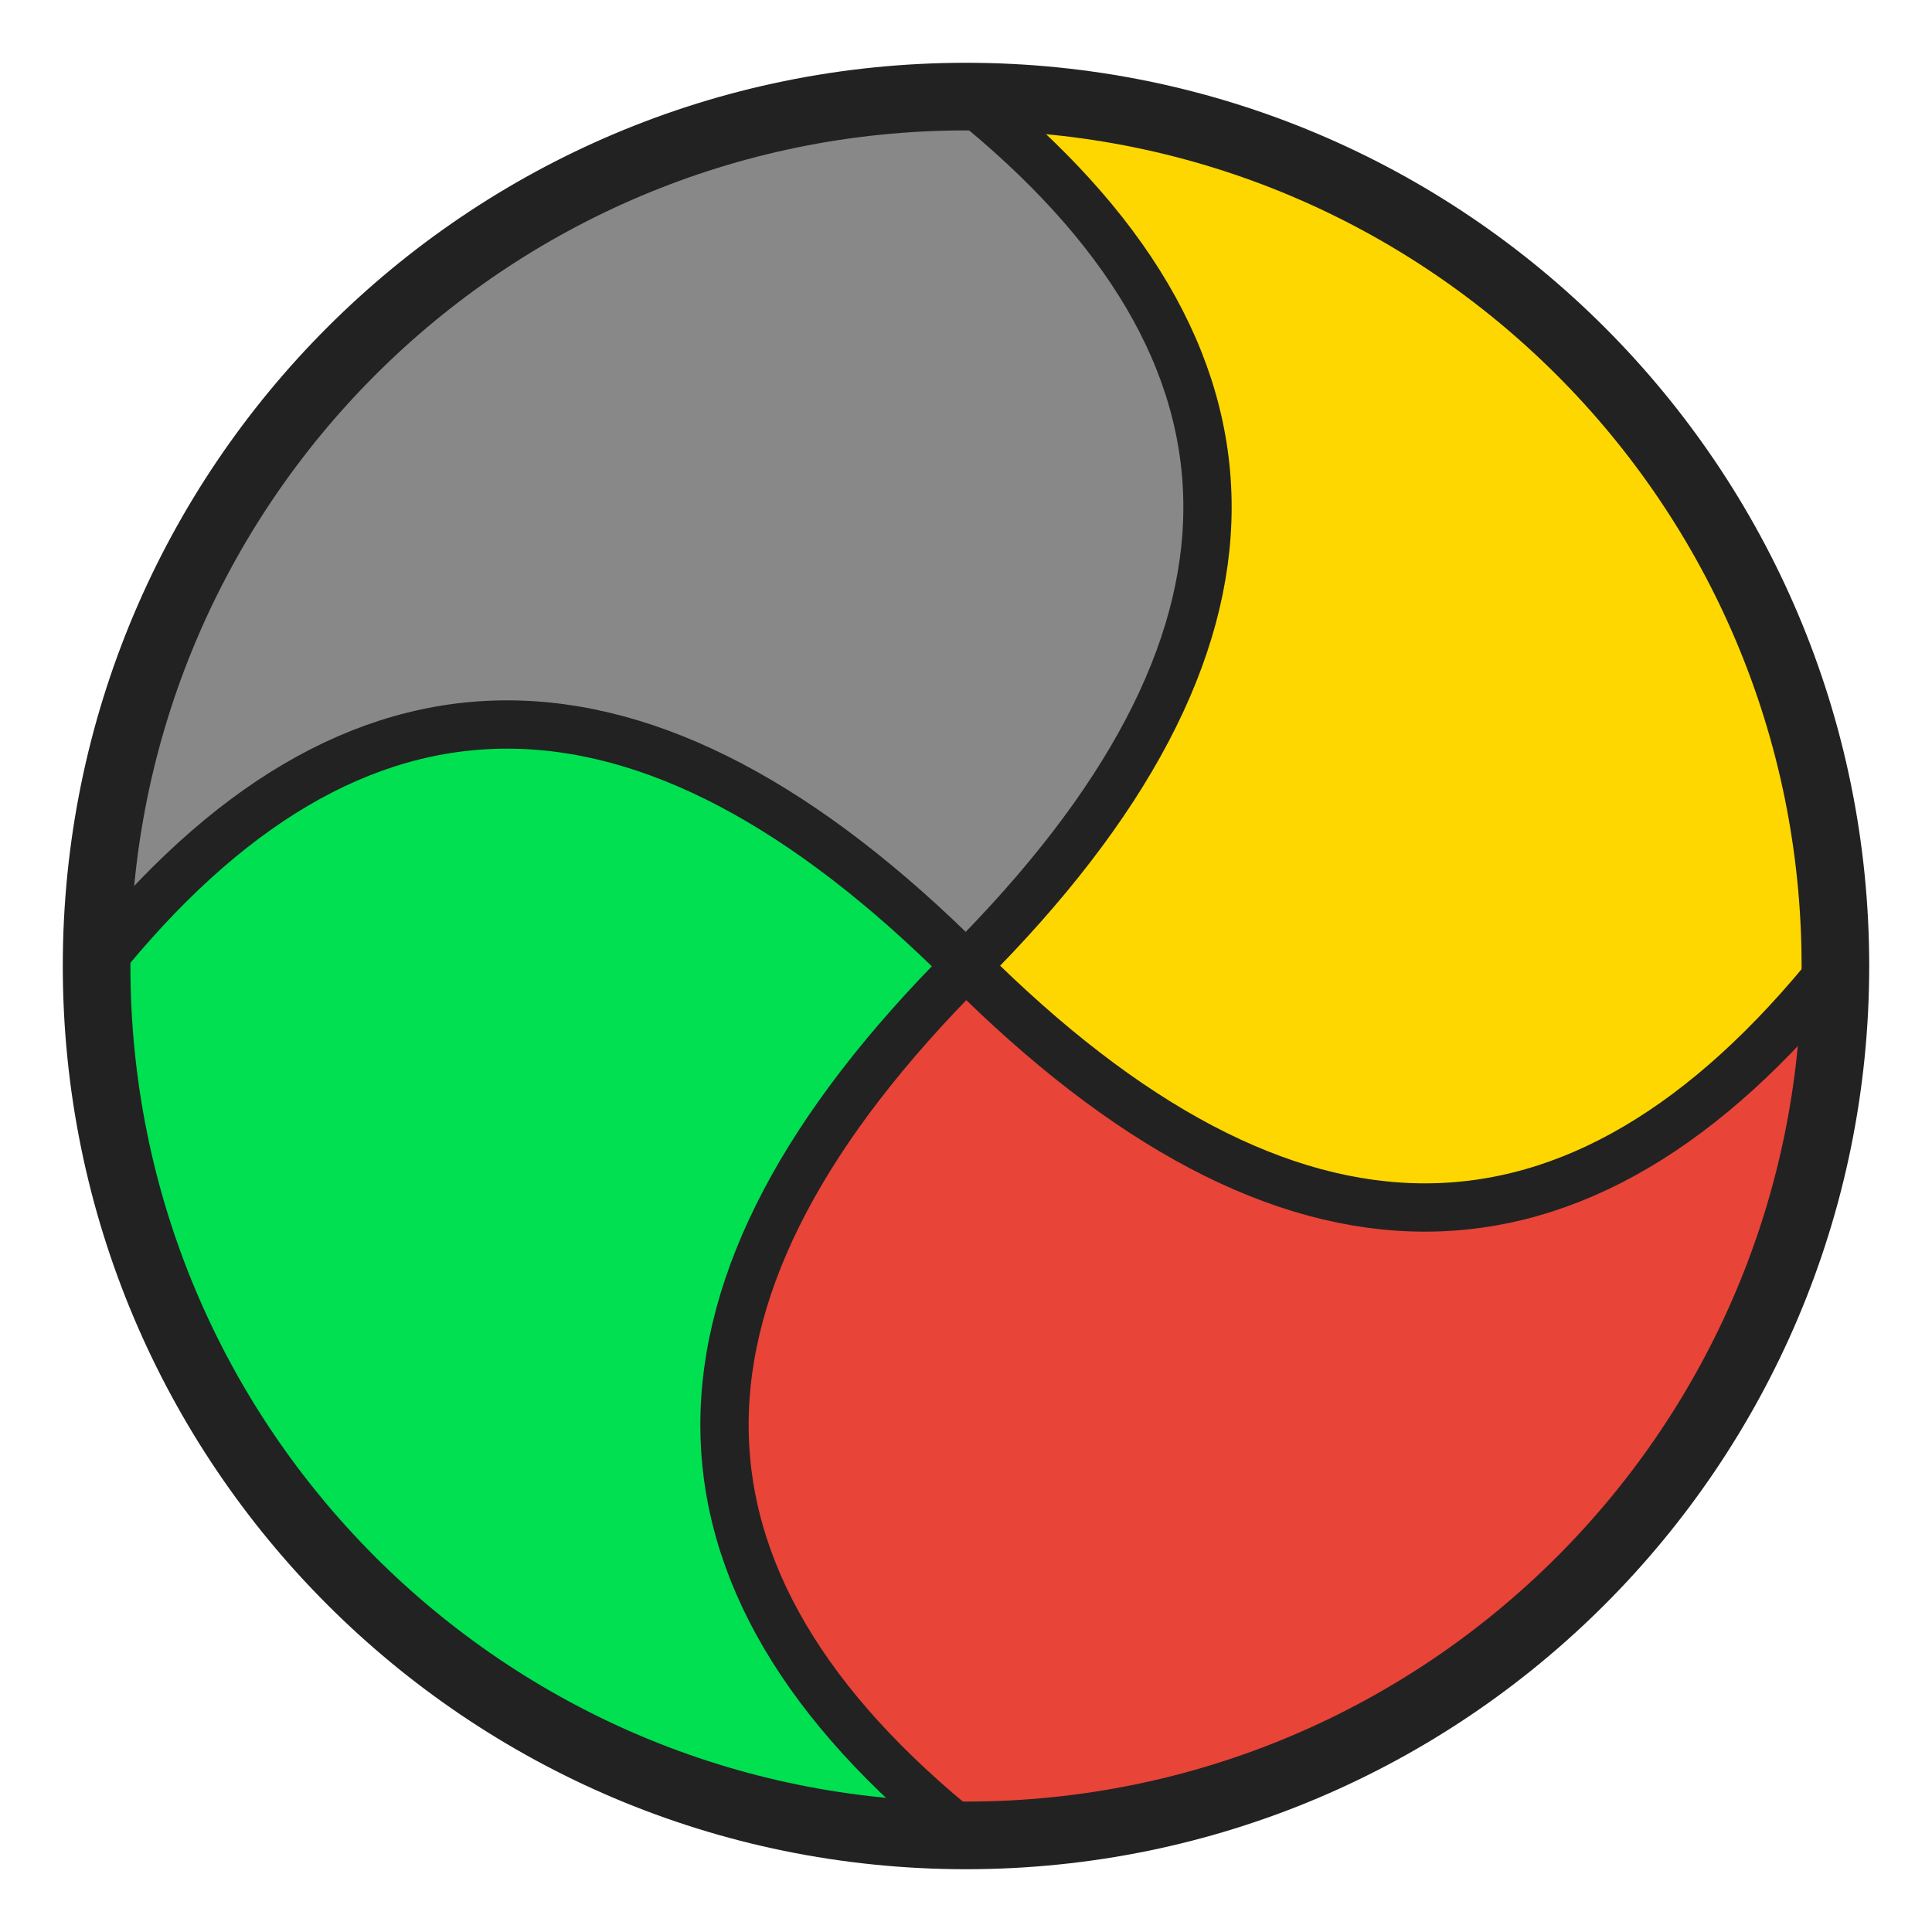
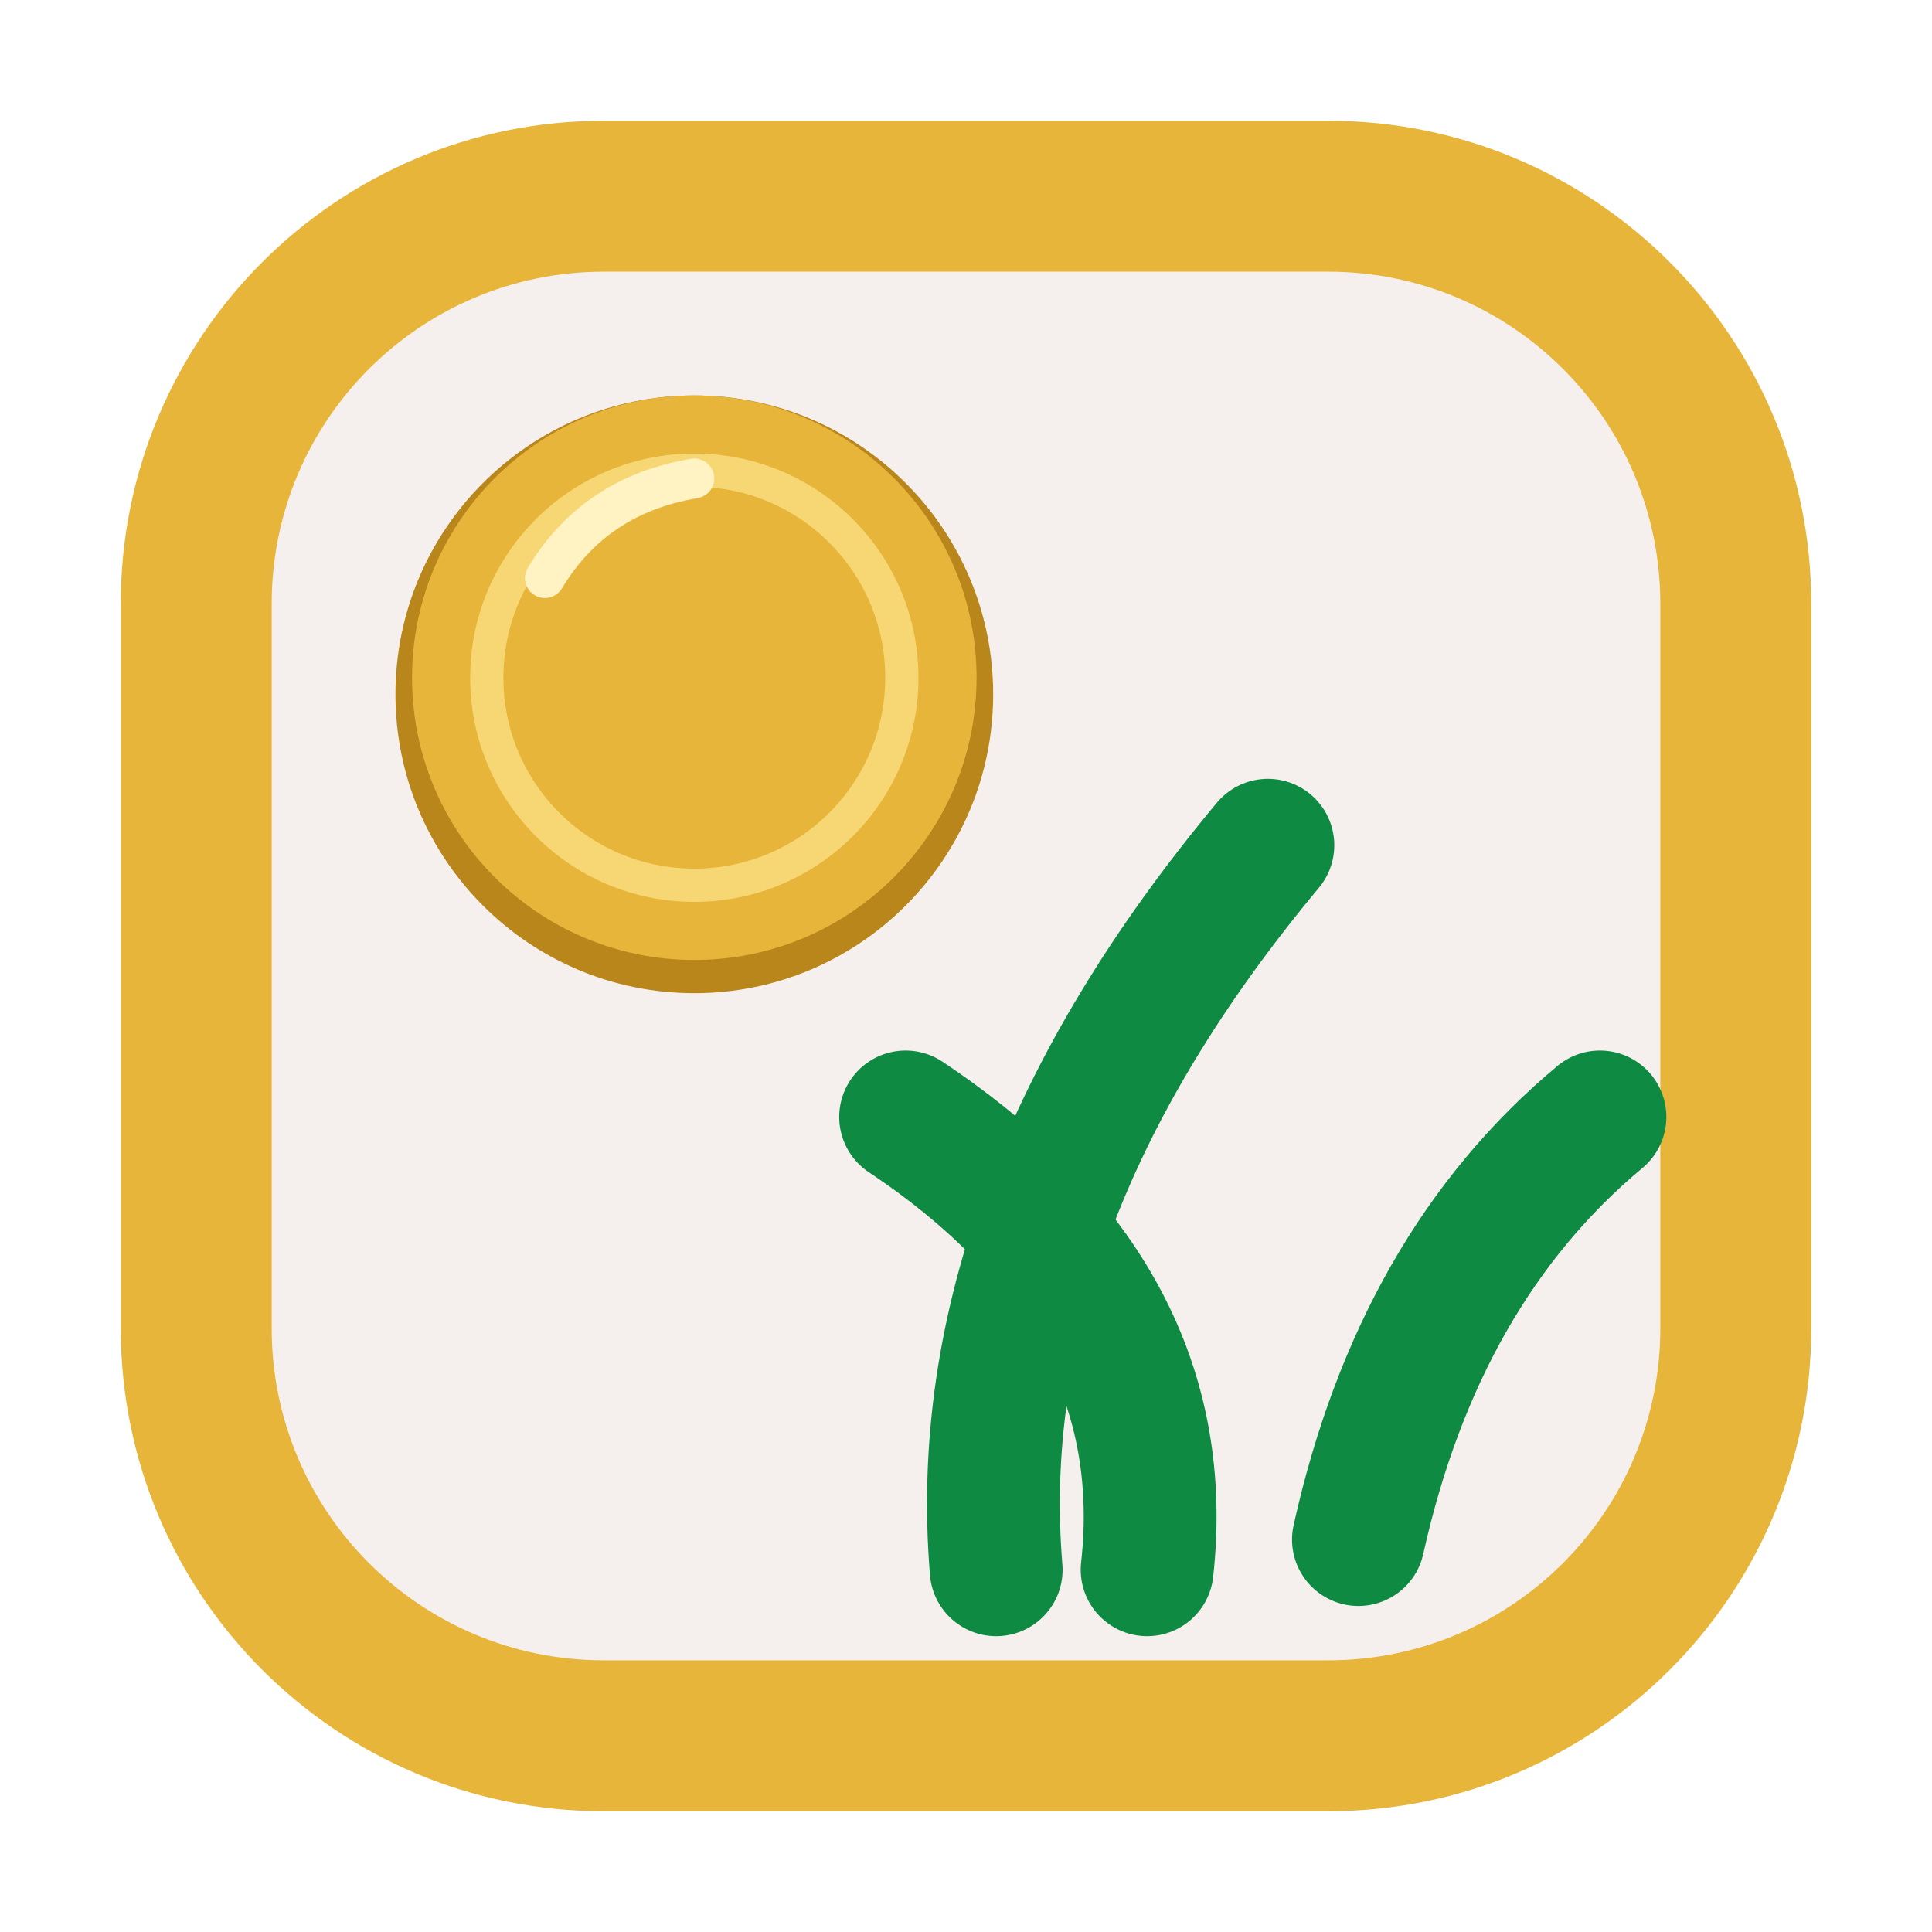
- <svg xmlns="http://www.w3.org/2000/svg" viewBox="0 0 200 200">
-   <defs>
-     <clipPath id="b">
-       <circle cx="100" cy="100" r="90" />
-     </clipPath>
-   </defs>
-   <g clip-path="url(#b)">
-     <path d="M100,100 Q50,50 10,100 A90,90 0 0 1 100,10 Q150,50 100,100Z" fill="#888" />
-     <path d="M100,100 Q150,50 100,10 A90,90 0 0 1 190,100 Q150,150 100,100Z" fill="#FFD700" />
-     <path d="M100,100 Q150,150 190,100 A90,90 0 0 1 100,190 Q50,150 100,100Z" fill="#E84438" />
-     <path d="M100,100 Q50,150 100,190 A90,90 0 0 1 10,100 Q50,50 100,100Z" fill="#00E050" />
-     <g fill="none" stroke="#222" stroke-width="5" stroke-linecap="round">
-       <path d="M10,100 Q50,50 100,100" />
-       <path d="M100,10 Q150,50 100,100" />
-       <path d="M190,100 Q150,150 100,100" />
-       <path d="M100,190 Q50,150 100,100" />
-     </g>
+ <svg xmlns="http://www.w3.org/2000/svg" viewBox="0 0 32 32">
+   <rect x="2" y="2" width="28" height="28" rx="8" fill="#E8B53B" />
+   <rect x="4.5" y="4.5" width="23" height="23" rx="5.5" fill="#F5F0ED" />
+   <svg x="6" y="6" width="11" height="11" viewBox="0 0 40 40">
+     <circle cx="20" cy="20" r="18" fill="#B9861B" />
+     <circle cx="20" cy="19" r="17" fill="#E8B53B" />
+     <circle cx="20" cy="19" r="12.5" fill="none" stroke="#F7D774" stroke-width="2" />
+     <path d="M11 13 Q14 8 20 7" fill="none" stroke="#FFF3C4" stroke-width="2.4" stroke-linecap="round" />
+   </svg>
+   <g fill="none" stroke="#0F8A43" stroke-width="2.2" stroke-linecap="round">
+     <path d="M16.5 26 Q16 20 21 14" />
+     <path d="M19 26 Q19.5 21.5 15 18.5" />
+     <path d="M22.5 25.5 Q23.5 21 26.5 18.5" />
  </g>
-   <circle cx="100" cy="100" r="90" fill="none" stroke="#222" stroke-width="7" />
</svg>
